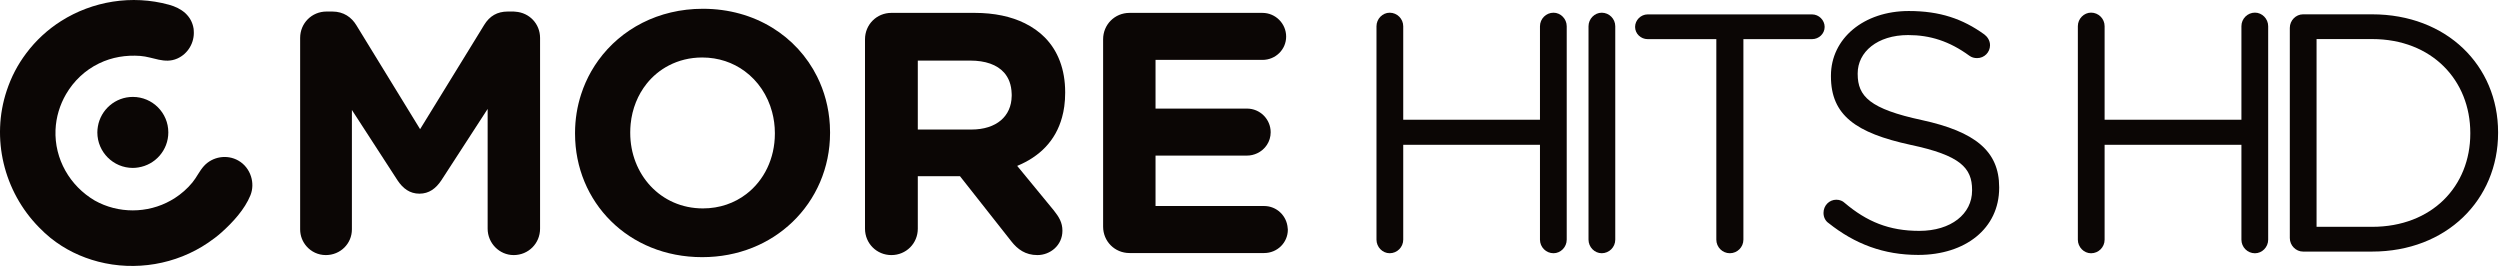
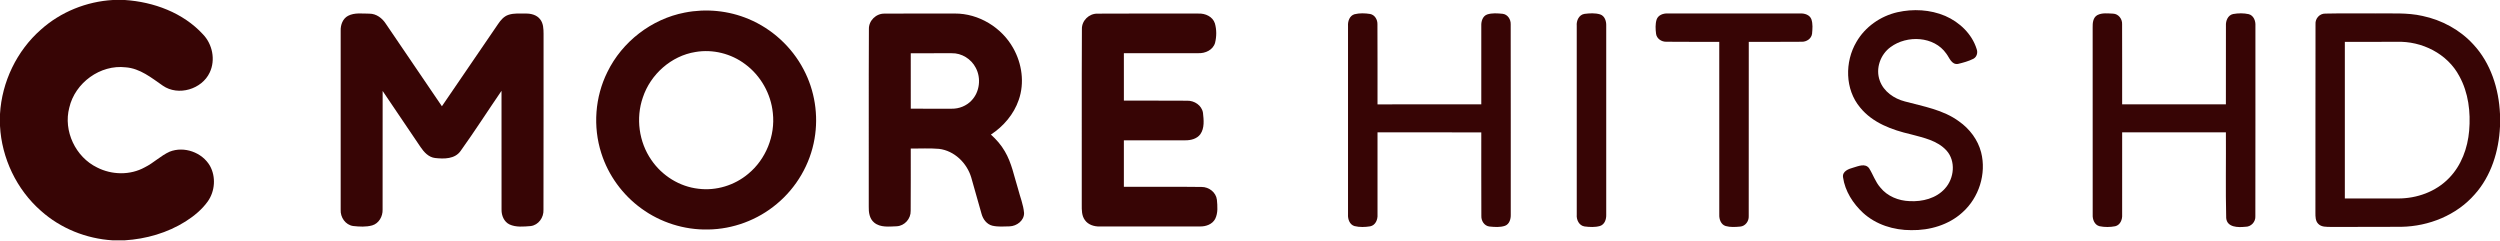
- <svg xmlns="http://www.w3.org/2000/svg" width="1000px" height="106.667px" viewBox="0 0 750 80" version="1.1">
-   <defs>
-     <clipPath id="clip1">
-       <path d="M 0 0 L 76 0 L 76 79.785 L 0 79.785 Z M 0 0 " />
-     </clipPath>
-     <clipPath id="clip2">
-       <path d="M 686 4 L 749.426 4 L 749.426 76 L 686 76 Z M 686 4 " />
-     </clipPath>
-   </defs>
-   <g id="surface1">
-     <path style=" stroke:none;fill-rule:nonzero;fill:rgb(4.314%,2.353%,1.961%);fill-opacity:1;" d="M 154.645 3.512 C 154.465 3.5 154.293 3.461 154.105 3.461 L 152.359 3.461 C 149.168 3.461 146.906 4.793 145.258 7.473 L 140.527 15.176 L 133.855 26.023 L 126.031 38.75 L 121.742 31.758 L 110.207 12.949 L 106.91 7.57 C 105.473 5.203 103.105 3.461 99.707 3.461 L 97.961 3.461 C 93.539 3.461 90.043 6.957 90.043 11.379 L 90.043 68.809 C 90.043 70.785 90.781 72.543 91.957 73.895 C 93.363 75.504 95.414 76.523 97.758 76.523 C 102.078 76.523 105.57 73.133 105.57 68.809 L 105.57 32.992 L 108.762 37.91 L 117.086 50.75 L 119.246 54.086 C 120.891 56.559 122.945 58.102 125.828 58.102 C 128.707 58.102 130.762 56.559 132.41 54.086 L 146.293 32.68 L 146.293 68.605 C 146.293 72.926 149.785 76.523 154.105 76.523 C 158.527 76.523 162.02 73.02 162.02 68.605 L 162.02 11.379 C 162.02 7.141 158.801 3.789 154.645 3.512 " />
-     <path style=" stroke:none;fill-rule:nonzero;fill:rgb(4.314%,2.353%,1.961%);fill-opacity:1;" d="M 210.867 62.523 C 198.117 62.523 189.07 52.238 189.07 39.891 L 189.07 39.68 C 189.07 38.84 189.117 38.016 189.195 37.199 C 189.645 32.609 191.348 28.434 194.008 25.098 C 195.805 22.848 198.043 20.992 200.633 19.648 C 203.562 18.125 206.938 17.246 210.656 17.246 C 215.559 17.246 219.902 18.773 223.406 21.348 C 227.406 24.285 230.293 28.586 231.625 33.574 C 232.164 35.586 232.461 37.703 232.461 39.891 L 232.461 40.094 C 232.461 47.539 229.227 54.145 223.879 58.227 C 220.359 60.918 215.926 62.523 210.867 62.523 M 248.953 37.477 C 248.656 32.277 247.324 27.371 245.129 22.969 C 239.102 10.898 226.551 2.633 210.867 2.633 C 197.473 2.633 186.293 8.738 179.523 18.074 C 178.758 19.125 178.051 20.223 177.402 21.352 C 176.164 23.512 175.145 25.805 174.363 28.207 C 173.16 31.887 172.512 35.812 172.512 39.891 L 172.512 40.094 C 172.512 60.574 188.449 77.145 210.656 77.145 C 221.531 77.145 230.938 73.121 237.719 66.621 C 244.801 59.836 249.016 50.352 249.016 39.891 L 249.016 39.68 C 249.016 38.941 248.992 38.207 248.953 37.477 " />
-     <path style=" stroke:none;fill-rule:nonzero;fill:rgb(4.314%,2.353%,1.961%);fill-opacity:1;" d="M 303.512 28.465 L 303.512 28.672 C 303.512 28.73 303.504 28.793 303.504 28.852 C 303.414 34.824 299.012 38.863 291.379 38.863 L 275.34 38.863 L 275.34 18.176 L 291.066 18.176 C 295.621 18.176 299.125 19.402 301.242 21.797 C 302.637 23.383 303.422 25.477 303.496 28.07 C 303.5 28.207 303.512 28.328 303.512 28.465 M 313.383 11.176 C 311.703 9.492 309.715 8.102 307.445 6.977 C 303.344 4.953 298.309 3.863 292.406 3.863 L 267.418 3.863 C 263 3.863 259.5 7.367 259.5 11.789 L 259.5 68.605 C 259.5 73.02 263 76.523 267.418 76.523 C 271.848 76.523 275.34 73.02 275.34 68.605 L 275.34 52.852 L 287.988 52.852 L 303.41 72.414 C 305.262 74.773 307.621 76.523 311.223 76.523 C 315.031 76.523 318.727 73.641 318.727 69.219 C 318.727 66.75 317.703 65.098 316.16 63.148 L 305.539 50.23 L 305.156 49.766 C 311.824 47.02 316.684 42.293 318.617 35.18 C 318.902 34.141 319.133 33.059 319.285 31.914 C 319.461 30.625 319.551 29.27 319.551 27.848 L 319.551 27.645 C 319.551 20.844 317.391 15.188 313.383 11.176 " />
-     <path style=" stroke:none;fill-rule:nonzero;fill:rgb(4.314%,2.353%,1.961%);fill-opacity:1;" d="M 386.305 68.43 C 386.051 64.746 382.996 61.805 379.258 61.805 L 346.66 61.805 L 346.66 46.676 L 374.117 46.676 C 375.203 46.676 376.223 46.414 377.148 45.988 C 379.539 44.875 381.203 42.5 381.203 39.68 C 381.203 35.773 378.023 32.578 374.117 32.578 L 346.66 32.578 L 346.66 17.969 L 378.742 17.969 C 382.648 17.969 385.844 14.883 385.844 10.973 C 385.844 7.062 382.648 3.867 378.742 3.867 L 338.848 3.867 C 334.43 3.867 330.934 7.367 330.934 11.789 L 330.934 67.984 C 330.934 72.414 334.43 75.91 338.848 75.91 L 379.258 75.91 C 383.16 75.91 386.352 72.812 386.352 68.906 C 386.352 68.746 386.316 68.594 386.305 68.43 " />
-     <path style=" stroke:none;fill-rule:nonzero;fill:rgb(4.314%,2.353%,1.961%);fill-opacity:1;" d="M 39.852 29.074 C 34.59 29.074 30.223 32.902 29.367 37.922 C 29.27 38.512 29.203 39.105 29.203 39.719 C 29.203 45.605 33.977 50.375 39.852 50.375 C 40.41 50.375 40.949 50.32 41.484 50.234 C 46.586 49.449 50.496 45.047 50.496 39.719 C 50.496 33.844 45.734 29.074 39.852 29.074 " />
-     <path style=" stroke:none;fill-rule:nonzero;fill:rgb(4.314%,2.353%,1.961%);fill-opacity:1;" d="M 623.355 7.852 C 623.355 5.617 625.188 3.789 627.316 3.789 C 629.559 3.789 631.383 5.617 631.383 7.852 L 631.383 35.922 L 672.426 35.922 L 672.426 7.852 C 672.426 5.617 674.254 3.789 676.488 3.789 C 678.621 3.789 680.453 5.617 680.453 7.852 L 680.453 71.914 C 680.453 74.152 678.621 75.98 676.488 75.98 C 674.254 75.98 672.426 74.152 672.426 71.914 L 672.426 43.441 L 631.383 43.441 L 631.383 71.914 C 631.383 74.152 629.559 75.98 627.316 75.98 C 625.188 75.98 623.355 74.152 623.355 71.914 L 623.355 7.852 " />
-     <path style=" stroke:none;fill-rule:nonzero;fill:rgb(4.314%,2.353%,1.961%);fill-opacity:1;" d="M 412.945 7.879 C 412.945 5.641 414.773 3.812 416.906 3.812 C 419.141 3.812 420.969 5.641 420.969 7.879 L 420.969 35.93 L 461.992 35.93 L 461.992 7.879 C 461.992 5.641 463.82 3.812 466.055 3.812 C 468.188 3.812 470.016 5.641 470.016 7.879 L 470.016 71.902 C 470.016 74.141 468.188 75.969 466.055 75.969 C 463.82 75.969 461.992 74.141 461.992 71.902 L 461.992 43.449 L 420.969 43.449 L 420.969 71.902 C 420.969 74.141 419.141 75.969 416.906 75.969 C 414.773 75.969 412.945 74.141 412.945 71.902 L 412.945 7.879 " />
-     <path style=" stroke:none;fill-rule:nonzero;fill:rgb(4.314%,2.353%,1.961%);fill-opacity:1;" d="M 476.555 7.879 C 476.555 5.641 478.387 3.812 480.516 3.812 C 482.75 3.812 484.578 5.641 484.578 7.879 L 484.578 71.902 C 484.578 74.141 482.75 75.969 480.516 75.969 C 478.387 75.969 476.555 74.141 476.555 71.902 L 476.555 7.879 " />
-     <path style=" stroke:none;fill-rule:nonzero;fill:rgb(4.314%,2.353%,1.961%);fill-opacity:1;" d="M 514.898 11.738 L 494.285 11.738 C 492.254 11.738 490.527 10.113 490.527 8.078 C 490.527 6.047 492.254 4.32 494.285 4.32 L 543.633 4.32 C 545.668 4.32 547.395 6.047 547.395 8.078 C 547.395 10.113 545.668 11.738 543.633 11.738 L 523.02 11.738 L 523.02 71.902 C 523.02 74.141 521.195 75.969 518.957 75.969 C 516.727 75.969 514.898 74.141 514.898 71.902 L 514.898 11.738 " />
-     <path style=" stroke:none;fill-rule:nonzero;fill:rgb(4.314%,2.353%,1.961%);fill-opacity:1;" d="M 548.574 66.926 C 547.656 66.312 547.051 65.195 547.051 63.875 C 547.051 61.641 548.777 59.914 550.906 59.914 C 551.926 59.914 552.84 60.32 553.344 60.824 C 560.051 66.516 566.75 69.262 575.785 69.262 C 585.328 69.262 591.625 64.18 591.625 57.168 L 591.625 56.965 C 591.625 50.355 588.07 46.598 573.145 43.449 C 556.797 39.891 549.281 34.602 549.281 22.918 L 549.281 22.715 C 549.281 11.535 559.133 3.305 572.637 3.305 C 581.98 3.305 588.781 5.641 595.281 10.316 C 596.094 10.926 597.008 12.043 597.008 13.566 C 597.008 15.703 595.281 17.43 593.148 17.43 C 592.234 17.43 591.523 17.227 590.812 16.719 C 584.82 12.348 579.035 10.52 572.434 10.52 C 563.191 10.52 557.305 15.602 557.305 22.004 L 557.305 22.207 C 557.305 28.914 560.961 32.676 576.598 36.031 C 592.438 39.484 599.75 45.277 599.75 56.152 L 599.75 56.355 C 599.75 68.551 589.598 76.477 575.48 76.477 C 565.121 76.477 556.492 73.223 548.574 66.926 " />
-     <g clip-path="url(#clip1)" clip-rule="nonzero">
-       <path style=" stroke:none;fill-rule:nonzero;fill:rgb(4.314%,2.353%,1.961%);fill-opacity:1;" d="M 75.312 52.965 C 74.691 50.984 73.375 49.23 71.484 48.164 C 68.117 46.254 63.762 46.953 61.164 49.824 C 59.836 51.293 59 53.191 57.734 54.727 C 56.227 56.582 54.367 58.195 52.355 59.488 C 51.992 59.723 51.613 59.938 51.238 60.148 C 44.234 64.09 35.469 64.117 28.422 60.16 C 20.953 55.77 16.293 47.695 16.656 38.961 C 16.816 35.137 17.941 31.453 19.824 28.227 C 22.113 24.305 25.516 21.047 29.715 19.02 C 33.613 17.133 37.797 16.465 42.09 16.777 C 45.926 17.062 49.355 19.25 53.168 17.57 C 56.406 16.152 58.395 12.742 58.129 9.242 C 58.113 9.039 58.117 8.844 58.086 8.645 C 57.465 4.633 54.379 2.422 50.699 1.418 C 39.543 -1.637 27.738 0.367 18.328 6.316 C 14.309 8.863 10.738 12.141 7.832 16.035 C 6.598 17.691 5.465 19.441 4.492 21.316 C 3.488 23.23 2.68 25.199 2.012 27.195 C -2.746 41.492 1.113 57.441 11.707 68.207 C 12.793 69.316 13.926 70.387 15.152 71.375 C 19.43 74.82 24.324 77.156 29.453 78.492 C 40.578 81.387 52.805 79.387 62.449 72.812 C 63.84 71.867 65.195 70.855 66.469 69.715 C 69.832 66.703 73.414 62.824 75.137 58.57 C 75.867 56.738 75.875 54.758 75.312 52.965 " />
-     </g>
-     <g clip-path="url(#clip2)" clip-rule="nonzero">
-       <path style=" stroke:none;fill-rule:nonzero;fill:rgb(4.314%,2.353%,1.961%);fill-opacity:1;" d="M 711.629 68.047 C 729.613 68.047 741.09 55.848 741.09 40.086 L 741.09 39.883 C 741.09 24.121 729.613 11.719 711.629 11.719 L 694.969 11.719 L 694.969 68.047 Z M 686.945 8.359 C 686.945 6.125 688.77 4.297 690.906 4.297 L 711.629 4.297 C 733.98 4.297 749.426 19.648 749.426 39.68 L 749.426 39.883 C 749.426 59.914 733.98 75.473 711.629 75.473 L 690.906 75.473 C 688.77 75.473 686.945 73.641 686.945 71.406 L 686.945 8.359 " />
-     </g>
+ <svg xmlns="http://www.w3.org/2000/svg" width="1550pt" height="149pt" viewBox="0 0 1550 149" version="1.1">
+   <g id="#ffffffff">
+ </g>
+   <g id="#370505ff">
+     <path fill="#370505" opacity="1.00" d=" M 69.96 0.00 L 77.41 0.00 C 95.25 1.18 113.46 7.85 125.77 21.21 C 131.74 27.36 133.74 37.14 130.02 44.96 C 125.17 55.37 110.53 59.73 100.97 53.13 C 93.94 48.27 86.86 42.41 77.96 41.74 C 62.18 39.88 46.49 51.35 42.96 66.74 C 39.15 81.16 46.83 97.38 60.21 103.84 C 69.32 108.50 80.72 108.74 89.75 103.74 C 95.23 101.06 99.59 96.56 105.16 94.05 C 114.13 90.47 125.32 94.46 130.15 102.79 C 133.96 109.59 133.32 118.56 128.82 124.88 C 125.21 129.93 120.31 133.94 115.11 137.26 C 103.82 144.38 90.63 148.17 77.35 149.00 L 69.75 149.00 C 53.46 147.99 37.52 141.61 25.34 130.68 C 10.28 117.48 1.05 98.06 0.00 78.08 L 0.00 70.69 C 1.15 50.78 10.40 31.46 25.42 18.31 C 37.64 7.38 53.62 0.95 69.96 0.00 Z" />
+     <path fill="#370505" opacity="1.00" d=" M 424.53 7.81 C 437.73 5.20 451.70 6.55 464.11 11.78 C 478.62 17.83 490.89 29.06 498.19 42.98 C 505.14 56.05 507.56 71.45 505.01 86.03 C 502.35 101.73 493.83 116.30 481.58 126.45 C 469.74 136.40 454.42 142.11 438.95 142.29 C 424.23 142.59 409.48 137.93 397.61 129.23 C 386.00 120.82 377.13 108.65 372.81 94.97 C 367.53 78.55 368.89 60.11 376.57 44.67 C 385.72 25.85 403.97 11.77 424.53 7.81 M 431.14 32.24 C 416.15 34.64 403.32 46.08 398.57 60.40 C 394.12 73.20 396.10 88.03 403.83 99.17 C 410.44 108.91 421.29 115.72 433.02 117.02 C 444.00 118.41 455.41 114.91 463.86 107.81 C 474.83 98.81 480.74 84.13 479.16 70.04 C 477.99 58.16 471.63 46.90 462.04 39.81 C 453.33 33.23 441.91 30.37 431.14 32.24 Z" />
+     <path fill="#370505" opacity="1.00" d=" M 1176.34 7.59 C 1186.15 5.38 1196.74 5.92 1206.05 9.88 C 1214.89 13.72 1222.62 21.03 1225.52 30.39 C 1226.38 32.59 1225.64 35.33 1223.48 36.46 C 1220.48 37.96 1217.19 38.86 1213.95 39.63 C 1209.94 40.26 1208.64 35.75 1206.71 33.25 C 1199.12 22.36 1182.35 21.65 1172.17 29.18 C 1165.83 33.75 1162.72 42.52 1165.45 49.97 C 1167.81 56.72 1174.29 61.17 1181.00 62.89 C 1192.52 66.00 1204.80 68.03 1214.63 75.29 C 1221.17 79.90 1226.30 86.66 1228.30 94.47 C 1231.68 107.74 1226.94 122.58 1216.74 131.66 C 1208.20 139.48 1196.38 142.89 1184.96 142.69 C 1174.16 142.73 1163.11 139.31 1155.06 131.94 C 1148.83 126.16 1143.90 118.47 1142.69 109.96 C 1142.09 106.17 1146.17 104.70 1149.07 103.91 C 1152.16 103.03 1156.37 101.08 1158.81 104.26 C 1161.30 108.16 1162.69 112.74 1165.81 116.26 C 1170.14 121.70 1177.11 124.48 1183.96 124.70 C 1191.85 125.14 1200.46 123.01 1205.88 116.90 C 1211.63 110.62 1212.73 99.85 1206.82 93.31 C 1201.16 87.09 1192.54 85.38 1184.77 83.28 C 1173.13 80.58 1161.03 76.24 1153.27 66.64 C 1143.84 55.42 1143.69 38.37 1150.98 26.01 C 1156.35 16.65 1165.88 10.01 1176.34 7.59 Z" />
+     <path fill="#370505" opacity="1.00" d=" M 315.21 9.21 C 318.69 8.04 322.43 8.44 326.04 8.40 C 329.28 8.35 332.82 9.27 334.88 11.96 C 336.91 14.49 336.98 17.90 337.01 20.99 C 336.95 57.35 337.07 93.71 336.95 130.07 C 337.19 134.81 333.89 139.55 329.02 140.16 C 324.67 140.50 319.95 141.03 315.87 139.14 C 312.50 137.51 310.90 133.64 310.96 130.05 C 310.91 105.47 310.95 80.88 310.94 56.30 C 302.45 68.69 294.34 81.37 285.58 93.58 C 282.04 98.66 275.30 98.58 269.80 97.97 C 265.79 97.54 262.90 94.36 260.76 91.20 C 252.88 79.63 245.12 67.97 237.24 56.40 C 237.21 80.92 237.28 105.45 237.21 129.97 C 237.35 134.16 234.92 138.53 230.75 139.75 C 226.94 140.80 222.85 140.55 218.95 140.13 C 214.15 139.44 210.95 134.71 211.22 130.02 C 211.18 93.01 211.19 56.00 211.22 18.99 C 211.11 15.45 212.49 11.56 215.78 9.82 C 219.83 7.69 224.60 8.48 228.99 8.47 C 233.33 8.45 237.02 11.28 239.26 14.80 C 250.86 31.81 262.41 48.85 273.98 65.88 C 285.58 48.88 297.21 31.90 308.80 14.90 C 310.41 12.51 312.39 10.15 315.21 9.21 Z" />
+     <path fill="#370505" opacity="1.00" d=" M 548.36 8.44 C 562.91 8.33 577.46 8.43 592.02 8.39 C 606.79 8.32 621.03 16.99 628.19 29.83 C 633.63 39.44 635.31 51.39 631.63 61.91 C 628.59 70.82 622.18 78.32 614.36 83.44 C 617.71 86.46 620.74 89.88 622.99 93.82 C 627.23 100.95 628.72 109.21 631.17 117.04 C 632.43 122.03 634.49 126.87 634.92 132.04 C 635.02 136.78 630.37 140.18 625.96 140.34 C 622.39 140.43 618.73 140.74 615.22 139.92 C 611.78 139.05 609.49 135.94 608.58 132.66 C 606.38 125.15 604.38 117.58 602.18 110.07 C 599.51 101.07 591.69 93.42 582.18 92.29 C 576.35 91.79 570.50 92.17 564.67 92.07 C 564.64 104.96 564.74 117.85 564.62 130.74 C 564.76 135.59 560.86 140.03 555.97 140.29 C 551.29 140.44 545.87 141.22 541.99 138.00 C 539.06 135.61 538.52 131.58 538.63 128.03 C 538.71 91.37 538.53 54.70 538.72 18.04 C 538.57 12.79 543.16 8.36 548.36 8.44 M 564.67 33.01 C 564.67 44.47 564.66 55.93 564.68 67.39 C 573.13 67.39 581.59 67.40 590.05 67.40 C 594.61 67.48 599.20 65.66 602.34 62.32 C 607.42 57.04 608.41 48.47 604.98 42.05 C 602.18 36.58 596.22 32.82 590.02 33.00 C 581.57 32.99 573.12 33.00 564.67 33.01 Z" />
+     <path fill="#370505" opacity="1.00" d=" M 680.36 8.46 C 701.24 8.31 722.14 8.42 743.03 8.41 C 747.22 8.21 751.88 10.26 753.23 14.50 C 754.35 18.38 754.31 22.64 753.34 26.55 C 752.09 30.95 747.33 33.14 743.04 32.97 C 727.62 33.04 712.21 32.97 696.80 33.00 C 696.80 42.80 696.79 52.59 696.81 62.39 C 709.88 62.44 722.95 62.32 736.02 62.44 C 740.50 62.32 745.09 65.30 745.84 69.91 C 746.32 74.30 746.90 79.36 744.22 83.20 C 742.11 86.07 738.37 87.01 734.98 86.99 C 722.25 87.02 709.53 86.98 696.80 87.00 C 696.80 96.61 696.80 106.21 696.80 115.82 C 712.86 115.89 728.91 115.69 744.97 115.91 C 749.51 115.88 753.95 119.22 754.48 123.87 C 754.83 127.76 755.23 132.00 753.46 135.61 C 751.72 139.07 747.64 140.49 743.98 140.40 C 723.31 140.45 702.64 140.40 681.97 140.43 C 678.49 140.52 674.69 139.42 672.63 136.44 C 670.63 133.73 670.67 130.22 670.69 127.01 C 670.77 90.68 670.59 54.34 670.78 18.01 C 670.65 12.80 675.18 8.39 680.36 8.46 Z" />
+     <path fill="#370505" opacity="1.00" d=" M 839.81 8.82 C 842.94 8.05 846.29 8.16 849.47 8.66 C 852.35 9.20 854.06 12.13 854.01 14.91 C 854.13 31.51 854.02 48.11 854.06 64.71 C 875.51 64.69 896.95 64.72 918.40 64.69 C 918.40 48.46 918.38 32.24 918.40 16.01 C 918.29 13.26 919.20 9.99 922.06 8.96 C 925.11 7.97 928.44 8.25 931.60 8.55 C 934.77 8.91 936.75 12.04 936.63 15.06 C 936.72 54.39 936.65 93.72 936.67 133.05 C 936.76 135.74 935.88 138.93 933.13 139.98 C 930.02 141.06 926.58 140.75 923.38 140.43 C 920.25 140.01 918.32 136.92 918.44 133.93 C 918.34 116.65 918.42 99.36 918.40 82.07 C 896.95 82.05 875.51 82.07 854.06 82.06 C 854.06 99.05 854.06 116.04 854.06 133.03 C 854.28 136.08 852.83 139.68 849.52 140.32 C 846.32 140.84 842.94 140.95 839.79 140.17 C 836.75 139.27 835.60 135.86 835.77 132.99 C 835.76 94.01 835.76 55.04 835.77 16.06 C 835.58 13.16 836.74 9.72 839.81 8.82 Z" />
+     <path fill="#370505" opacity="1.00" d=" M 982.42 8.60 C 985.59 8.21 988.94 7.99 992.05 8.91 C 994.96 9.85 995.97 13.15 995.86 15.93 C 995.87 54.98 995.87 94.03 995.86 133.07 C 995.97 135.86 994.95 139.14 992.04 140.09 C 988.94 141.00 985.58 140.79 982.42 140.40 C 978.99 139.87 977.30 136.23 977.59 133.06 C 977.57 94.05 977.58 55.04 977.58 16.03 C 977.28 12.83 978.94 9.12 982.42 8.60 Z" />
+     <path fill="#370505" opacity="1.00" d=" M 1027.10 12.12 C 1028.07 9.30 1031.21 8.23 1033.96 8.34 C 1061.33 8.32 1088.70 8.33 1116.07 8.34 C 1118.78 8.23 1122.02 9.13 1123.06 11.95 C 1124.04 14.81 1123.73 17.95 1123.48 20.91 C 1123.08 24.00 1120.04 25.98 1117.07 25.89 C 1106.13 26.03 1095.18 25.89 1084.24 25.95 C 1084.21 61.96 1084.28 97.98 1084.21 133.99 C 1084.38 137.10 1082.14 140.22 1078.93 140.48 C 1075.94 140.75 1072.82 140.97 1069.91 140.14 C 1066.94 139.23 1065.82 135.88 1065.95 133.06 C 1065.92 97.36 1065.95 61.65 1065.94 25.94 C 1054.96 25.89 1043.97 26.03 1033.00 25.88 C 1030.09 25.91 1027.18 23.98 1026.76 20.97 C 1026.40 18.05 1026.22 14.97 1027.10 12.12 Z" />
+     <path fill="#370505" opacity="1.00" d=" M 1300.36 9.36 C 1303.33 7.81 1306.87 8.34 1310.11 8.46 C 1313.44 8.59 1315.87 11.74 1315.70 14.98 C 1315.78 31.55 1315.71 48.12 1315.73 64.69 C 1337.17 64.72 1358.61 64.70 1380.05 64.70 C 1380.08 48.45 1380.02 32.20 1380.08 15.96 C 1379.89 12.95 1381.25 9.42 1384.51 8.70 C 1387.69 8.14 1391.07 8.07 1394.25 8.79 C 1397.33 9.64 1398.55 13.07 1398.36 15.99 C 1398.33 55.31 1398.41 94.63 1398.32 133.96 C 1398.59 137.52 1395.63 140.71 1392.06 140.60 C 1387.65 141.07 1380.75 141.06 1380.24 135.18 C 1379.81 117.49 1380.18 99.77 1380.06 82.06 C 1358.62 82.06 1337.18 82.06 1315.74 82.06 C 1315.73 99.08 1315.74 116.09 1315.73 133.11 C 1315.94 136.07 1314.59 139.53 1311.42 140.27 C 1308.23 140.88 1304.87 140.91 1301.70 140.25 C 1298.55 139.44 1297.30 135.99 1297.47 133.04 C 1297.44 94.36 1297.48 55.68 1297.45 16.99 C 1297.39 14.24 1297.66 10.86 1300.36 9.36 Z" />
+     <path fill="#370505" opacity="1.00" d=" M 1441.63 8.43 C 1452.07 8.17 1462.52 8.41 1472.97 8.33 C 1482.63 8.46 1492.43 7.72 1501.94 9.88 C 1513.89 12.39 1525.17 18.47 1533.44 27.51 C 1544.28 39.12 1549.29 55.05 1550.00 70.69 L 1550.00 78.48 C 1549.29 93.62 1544.60 109.03 1534.35 120.48 C 1523.07 133.43 1505.89 140.31 1488.89 140.62 C 1474.26 140.76 1459.62 140.61 1444.99 140.69 C 1442.35 140.63 1439.24 140.83 1437.28 138.74 C 1435.53 136.95 1435.57 134.30 1435.56 131.98 C 1435.63 92.97 1435.51 53.96 1435.62 14.95 C 1435.36 11.53 1438.15 8.37 1441.63 8.43 M 1453.80 25.95 C 1453.80 58.32 1453.80 90.68 1453.80 123.05 C 1464.85 123.06 1475.90 123.07 1486.95 123.05 C 1498.49 123.05 1510.27 118.85 1518.36 110.45 C 1526.04 102.64 1529.96 91.81 1530.88 81.05 C 1531.86 69.54 1530.45 57.48 1524.80 47.25 C 1517.44 33.26 1501.46 25.34 1485.92 25.93 C 1475.21 25.95 1464.51 25.93 1453.80 25.95 Z" />
  </g>
</svg>
